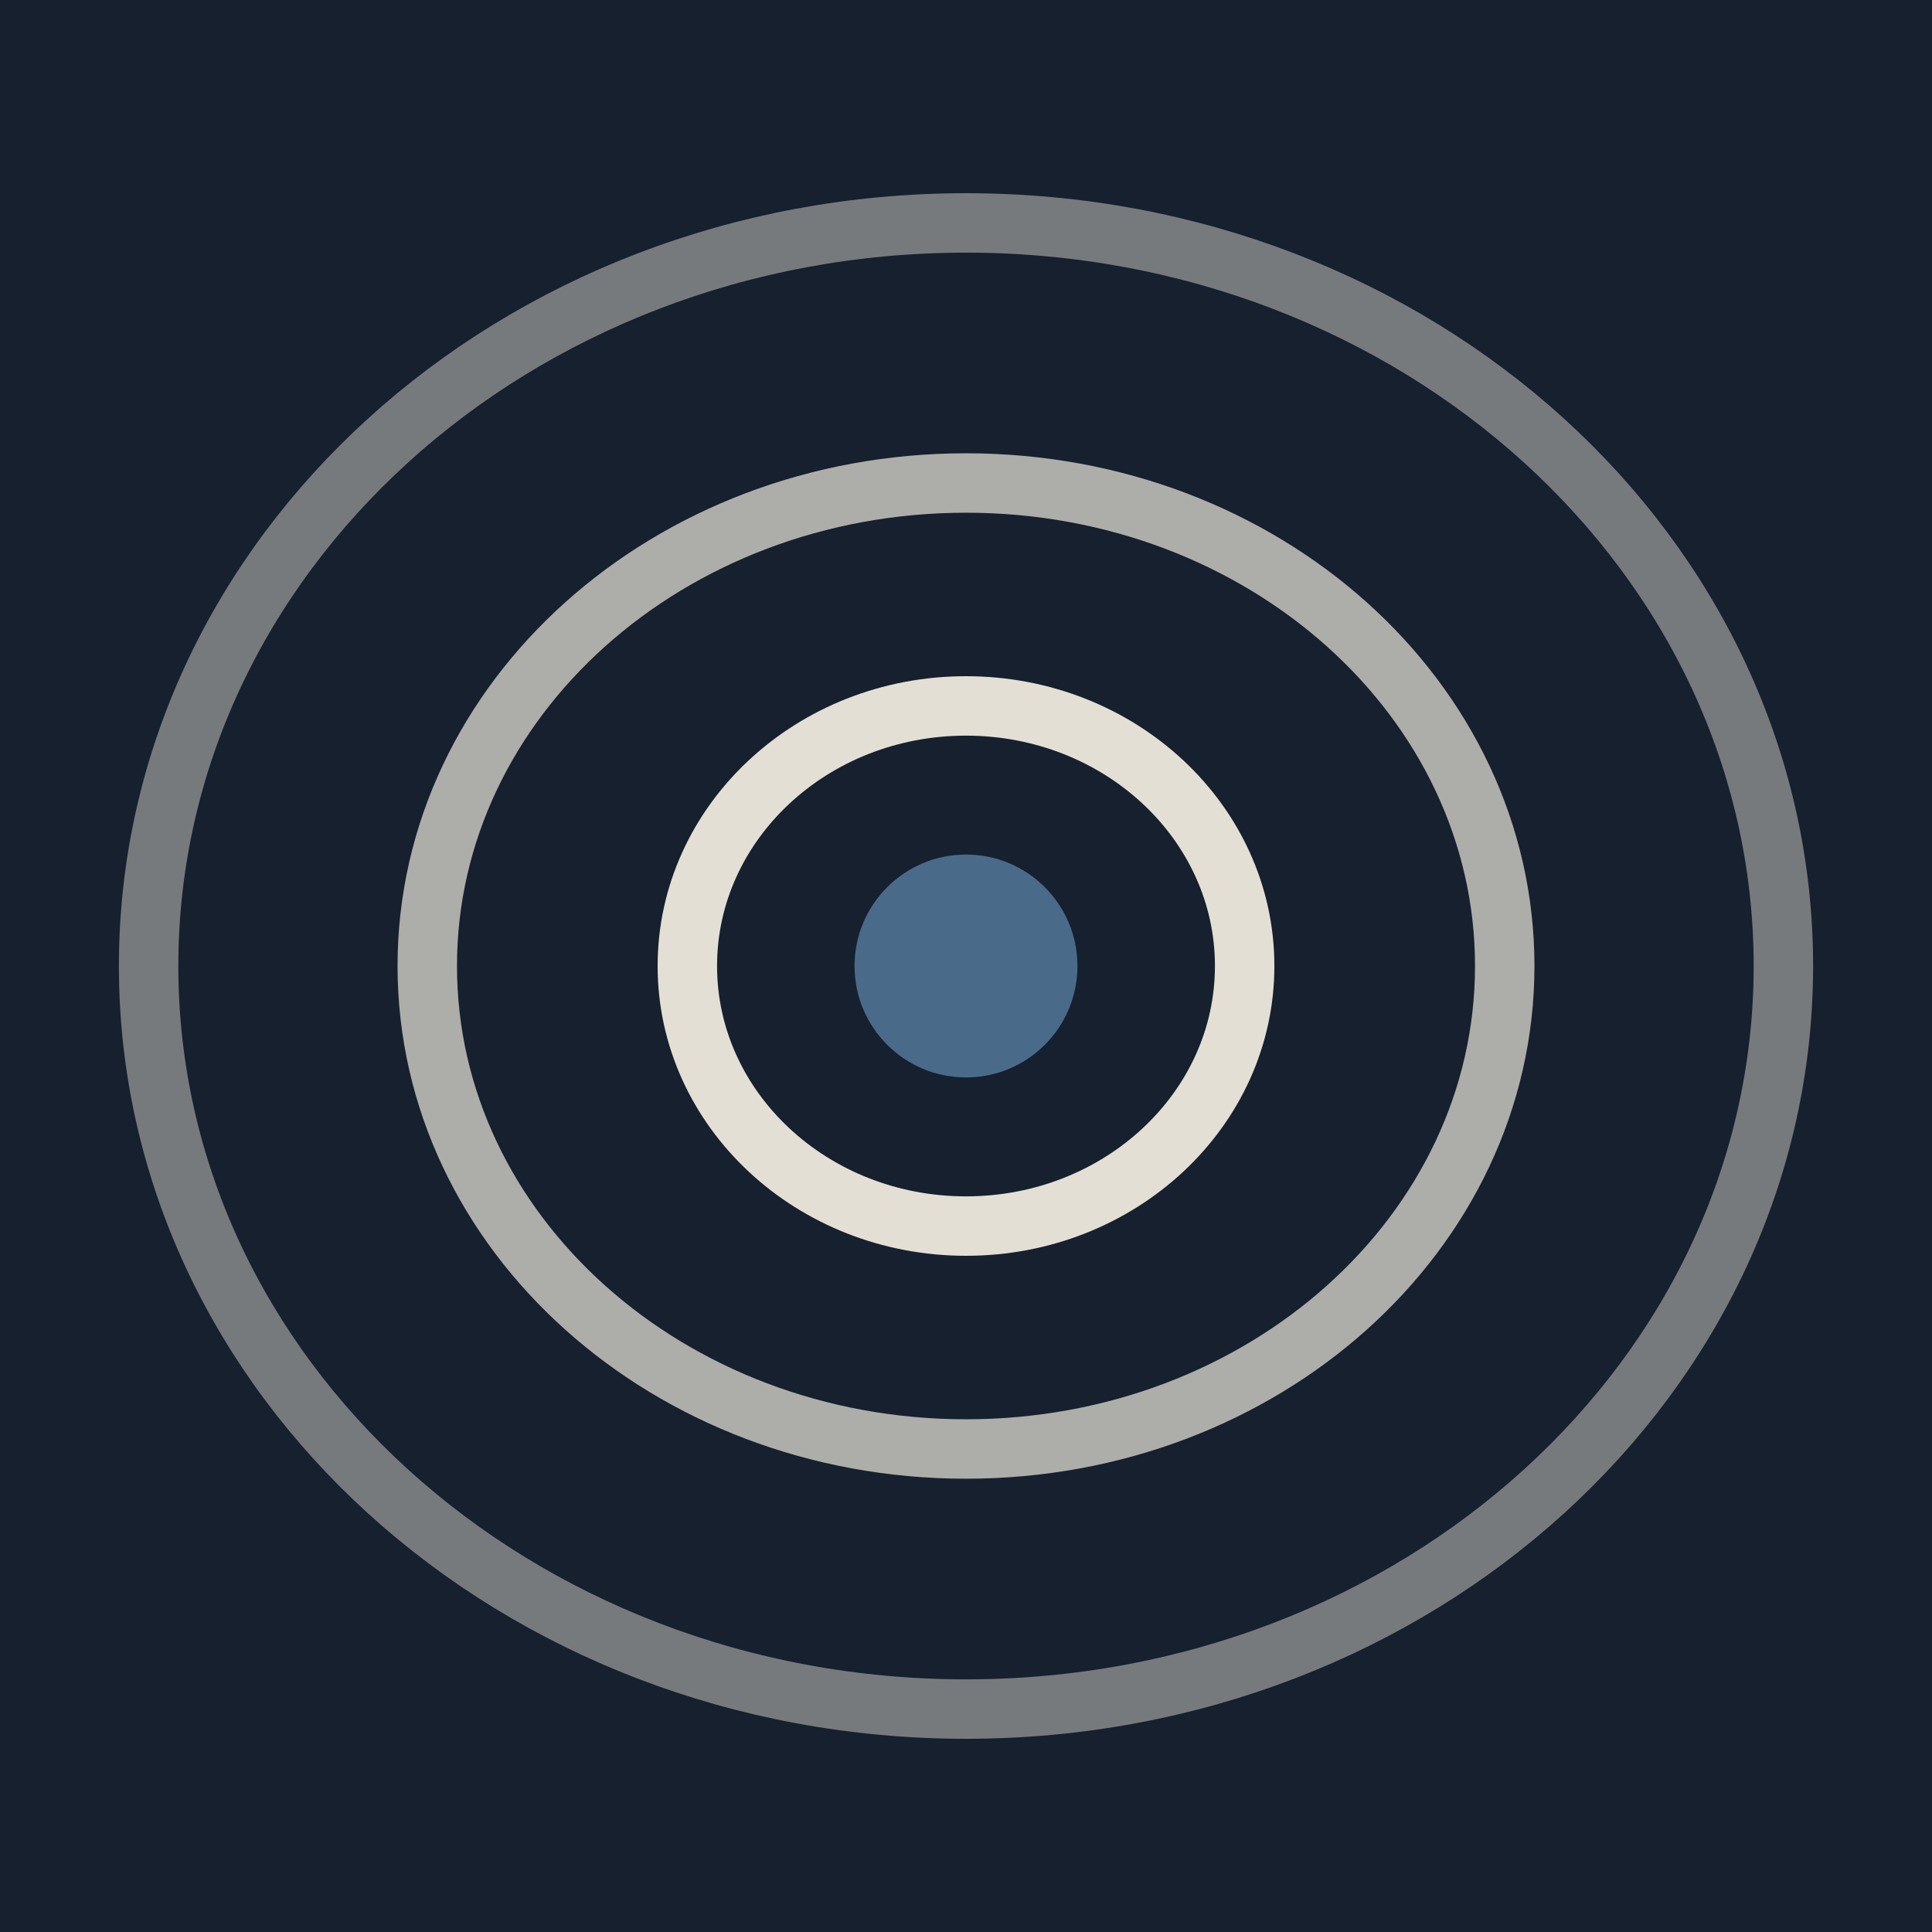
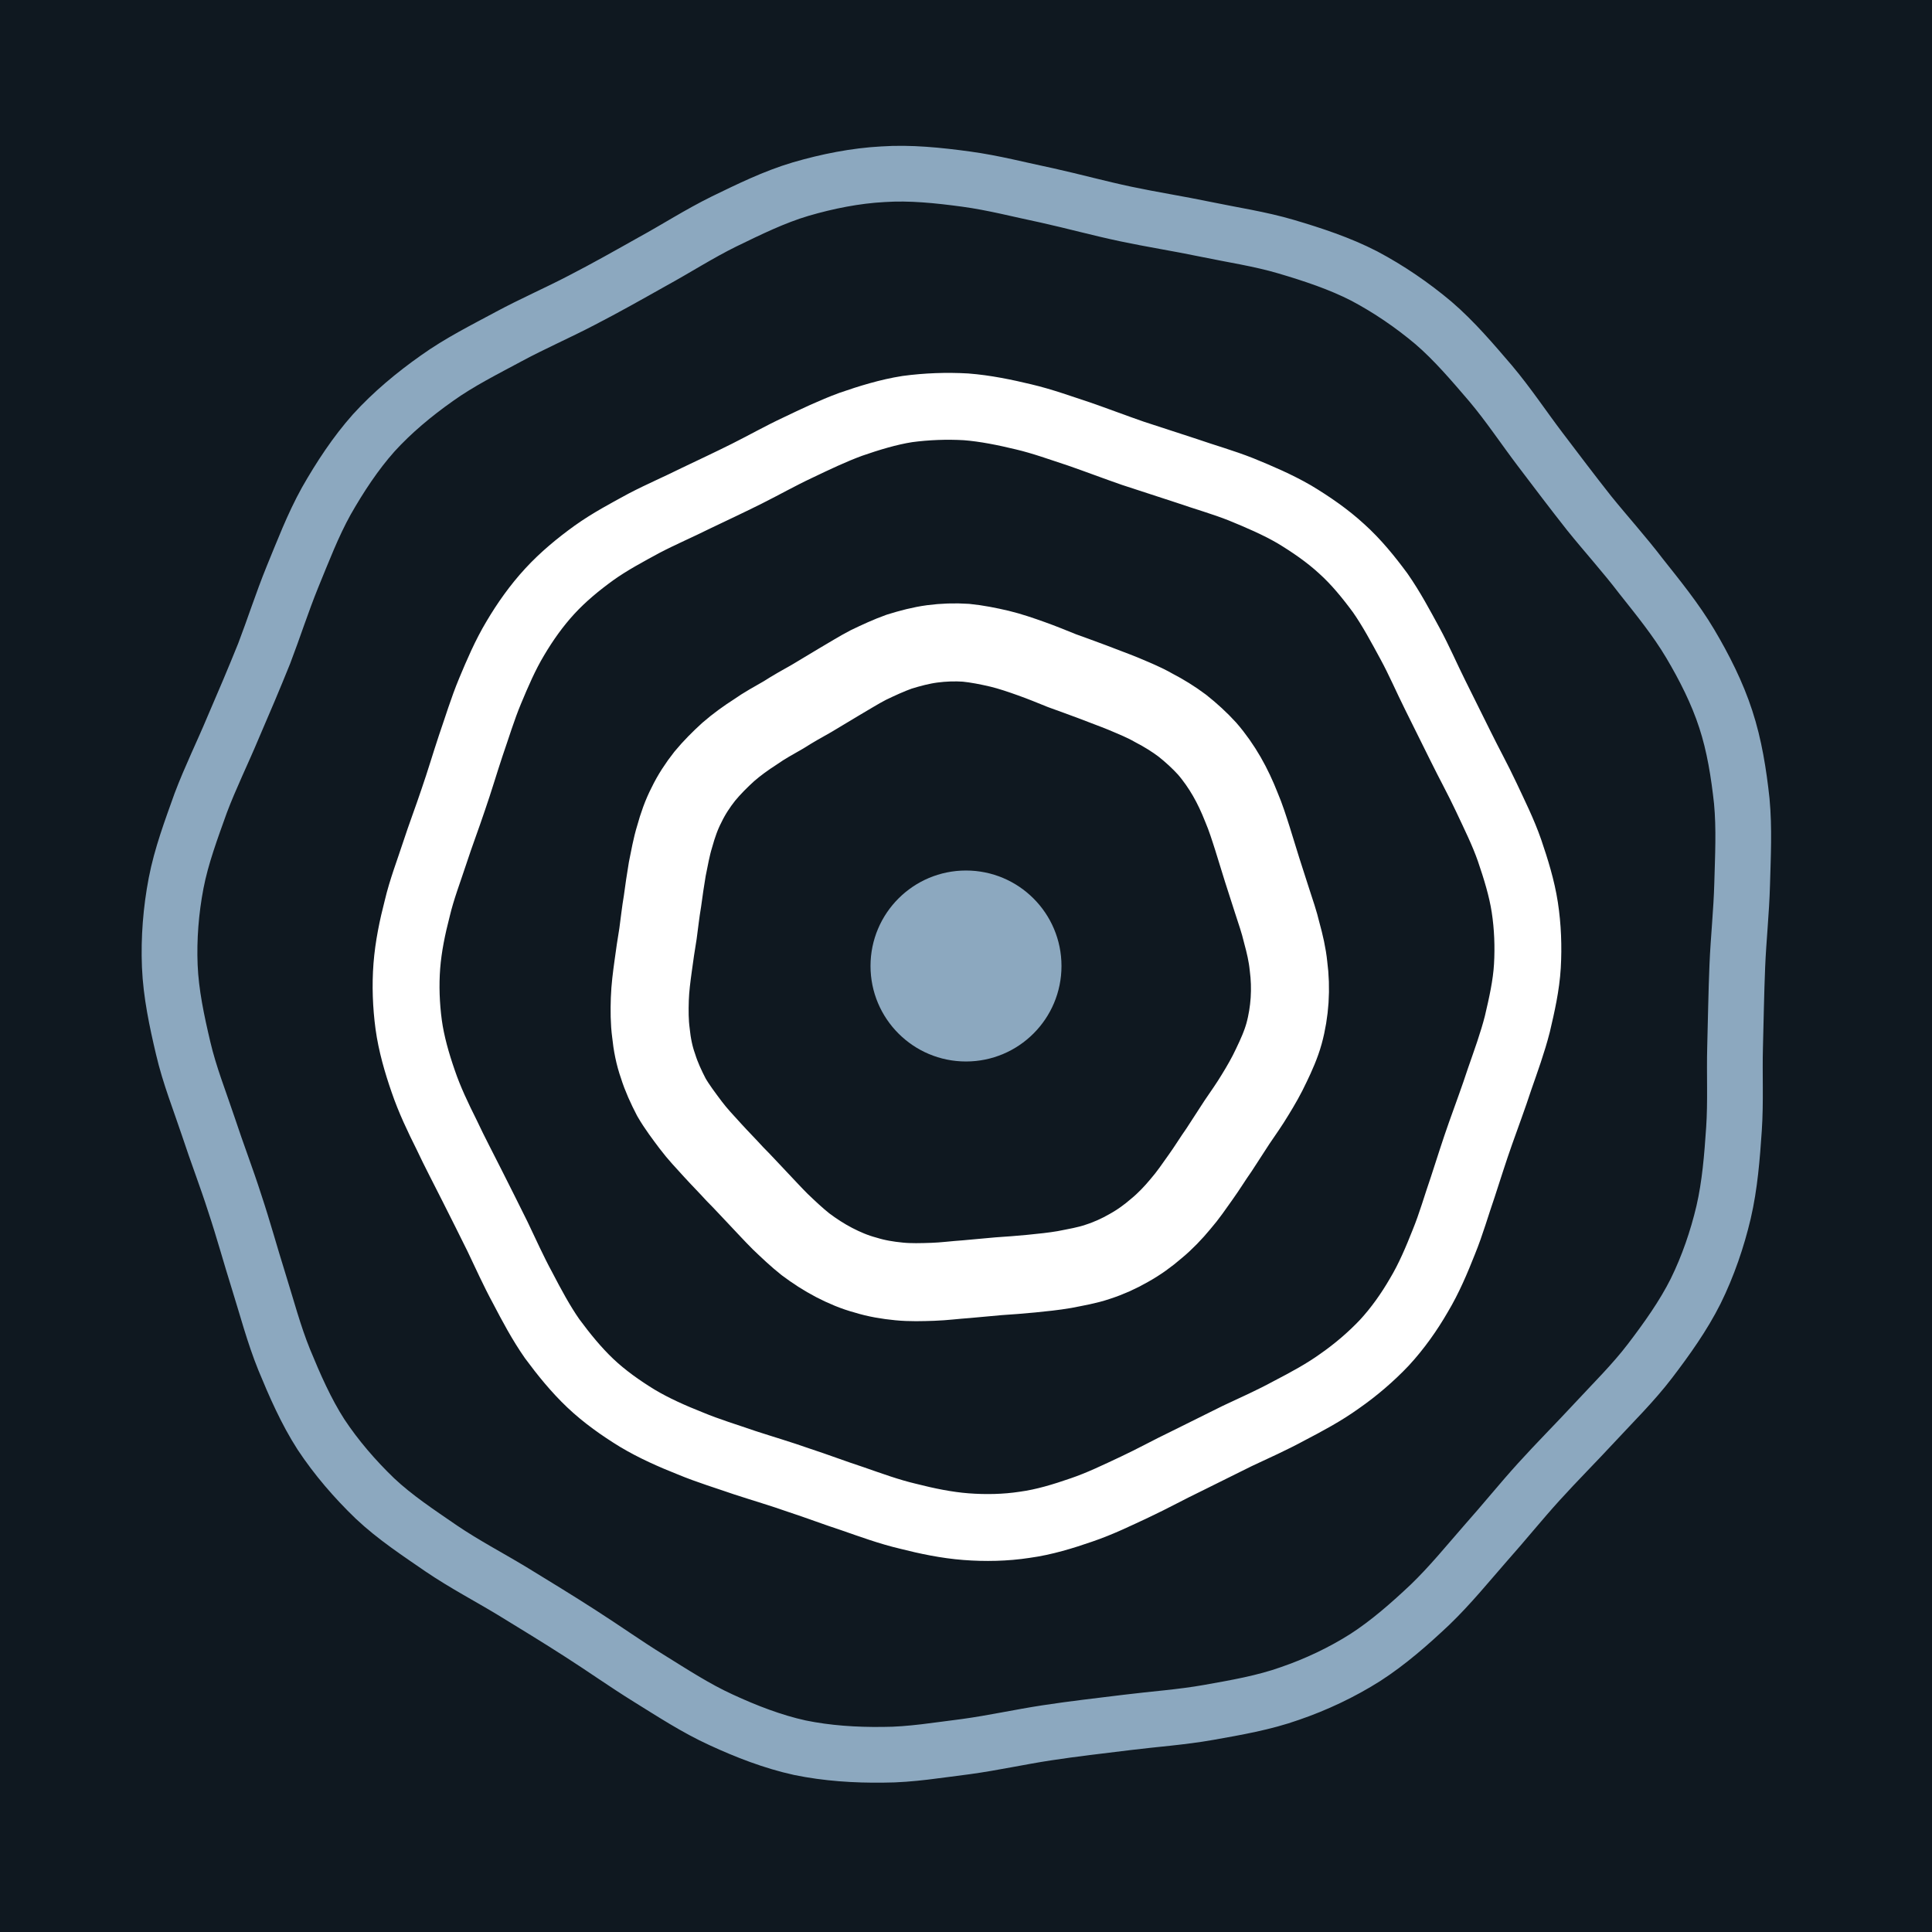
<svg xmlns="http://www.w3.org/2000/svg" viewBox="0 0 52 52">
-   <rect width="52" height="52" fill="#16202E" />
-   <g fill="none" stroke="#EDE8DE" stroke-width="1.6">
-     <ellipse cx="26" cy="26" rx="22" ry="20" stroke-opacity=".45" />
-     <ellipse cx="26" cy="26" rx="14.5" ry="13" stroke-opacity=".7" />
-     <ellipse cx="26" cy="26" rx="7.5" ry="7" stroke-opacity=".95" />
+   <rect width="52" height="52" fill="#0F1820" />
+   <g fill="none" stroke-linejoin="round">
+     <path stroke="#8CA8BF" stroke-width="1.5" d="M46.76 26.00C46.73 26.73 46.72 27.44 46.70 28.18C46.68 28.91 46.72 29.65 46.67 30.39C46.62 31.13 46.56 31.90 46.39 32.63C46.22 33.35 45.97 34.08 45.64 34.75C45.31 35.41 44.86 36.04 44.41 36.63C43.96 37.22 43.42 37.75 42.92 38.29C42.42 38.83 41.91 39.34 41.42 39.88C40.93 40.42 40.48 40.98 39.99 41.53C39.50 42.09 39.03 42.67 38.49 43.19C37.95 43.70 37.37 44.21 36.75 44.61C36.12 45.01 35.42 45.34 34.72 45.58C34.02 45.83 33.26 45.96 32.53 46.09C31.80 46.22 31.05 46.27 30.33 46.36C29.60 46.45 28.89 46.53 28.17 46.64C27.45 46.75 26.73 46.91 26.00 47.01C25.27 47.10 24.51 47.23 23.77 47.23C23.02 47.24 22.26 47.19 21.53 47.04C20.80 46.88 20.08 46.60 19.41 46.29C18.73 45.98 18.09 45.56 17.46 45.17C16.83 44.78 16.24 44.36 15.63 43.97C15.01 43.57 14.40 43.20 13.78 42.82C13.15 42.44 12.50 42.10 11.88 41.68C11.27 41.26 10.63 40.84 10.09 40.33C9.55 39.81 9.05 39.23 8.64 38.61C8.24 37.99 7.93 37.28 7.65 36.60C7.37 35.91 7.18 35.18 6.96 34.48C6.74 33.78 6.55 33.08 6.32 32.39C6.10 31.70 5.84 31.03 5.61 30.33C5.38 29.64 5.10 28.94 4.93 28.21C4.76 27.49 4.60 26.74 4.57 26.00C4.54 25.26 4.60 24.50 4.74 23.77C4.88 23.04 5.15 22.32 5.40 21.62C5.66 20.93 5.99 20.26 6.27 19.59C6.56 18.92 6.84 18.26 7.11 17.59C7.37 16.91 7.59 16.22 7.87 15.53C8.15 14.85 8.42 14.14 8.78 13.49C9.15 12.84 9.57 12.20 10.06 11.65C10.56 11.10 11.15 10.61 11.76 10.18C12.36 9.75 13.04 9.41 13.69 9.06C14.34 8.71 15.01 8.42 15.66 8.08C16.30 7.75 16.92 7.40 17.56 7.04C18.20 6.69 18.82 6.29 19.49 5.96C20.15 5.64 20.84 5.30 21.55 5.09C22.27 4.88 23.02 4.73 23.76 4.69C24.50 4.64 25.26 4.72 26.00 4.82C26.74 4.92 27.46 5.11 28.18 5.26C28.90 5.42 29.59 5.61 30.30 5.76C31.01 5.91 31.72 6.02 32.44 6.17C33.16 6.32 33.91 6.43 34.62 6.64C35.33 6.85 36.06 7.09 36.72 7.43C37.38 7.78 38.01 8.21 38.58 8.69C39.14 9.17 39.64 9.76 40.12 10.32C40.60 10.89 41.01 11.51 41.45 12.09C41.89 12.67 42.32 13.24 42.77 13.81C43.23 14.38 43.72 14.92 44.17 15.51C44.63 16.09 45.11 16.68 45.49 17.32C45.87 17.96 46.22 18.65 46.45 19.36C46.68 20.06 46.80 20.82 46.88 21.56C46.95 22.30 46.91 23.06 46.89 23.80C46.87 24.54 46.79 25.27 46.76 26.00Z" />
+     <path stroke="#FFFFFF" stroke-width="1.8" d="M41.11 26.00C41.08 26.52 40.96 27.05 40.84 27.56C40.71 28.07 40.53 28.56 40.36 29.05C40.20 29.54 40.02 30.02 39.85 30.50C39.68 30.98 39.53 31.46 39.37 31.95C39.20 32.44 39.06 32.94 38.86 33.43C38.67 33.91 38.46 34.41 38.19 34.86C37.93 35.31 37.62 35.75 37.26 36.14C36.90 36.52 36.49 36.87 36.06 37.17C35.63 37.48 35.16 37.73 34.70 37.97C34.24 38.22 33.77 38.43 33.30 38.65C32.84 38.88 32.39 39.10 31.93 39.33C31.47 39.55 31.02 39.80 30.55 40.02C30.08 40.24 29.61 40.47 29.11 40.64C28.62 40.81 28.10 40.97 27.58 41.04C27.06 41.12 26.52 41.13 26.00 41.09C25.48 41.05 24.95 40.94 24.44 40.81C23.93 40.69 23.44 40.51 22.95 40.34C22.46 40.18 21.99 40.00 21.50 39.84C21.02 39.67 20.54 39.53 20.05 39.37C19.56 39.20 19.06 39.05 18.58 38.85C18.10 38.66 17.60 38.44 17.15 38.17C16.71 37.90 16.27 37.59 15.89 37.23C15.51 36.87 15.17 36.45 14.86 36.03C14.56 35.60 14.31 35.13 14.07 34.67C13.82 34.21 13.61 33.74 13.39 33.28C13.16 32.82 12.94 32.37 12.71 31.92C12.48 31.46 12.24 31.01 12.02 30.54C11.79 30.08 11.56 29.60 11.39 29.10C11.22 28.61 11.07 28.09 11.00 27.58C10.93 27.06 10.91 26.52 10.95 26.00C10.99 25.48 11.10 24.95 11.23 24.45C11.35 23.94 11.54 23.45 11.70 22.96C11.86 22.47 12.04 22.00 12.20 21.52C12.37 21.03 12.51 20.55 12.67 20.07C12.84 19.58 12.99 19.08 13.19 18.60C13.39 18.12 13.60 17.63 13.87 17.18C14.13 16.74 14.44 16.30 14.80 15.91C15.15 15.53 15.56 15.19 15.99 14.88C16.41 14.58 16.88 14.33 17.34 14.08C17.80 13.84 18.27 13.64 18.73 13.41C19.19 13.19 19.64 12.98 20.10 12.75C20.56 12.52 21.00 12.27 21.47 12.05C21.93 11.83 22.41 11.60 22.90 11.42C23.39 11.25 23.91 11.09 24.42 11.01C24.94 10.94 25.48 10.92 26.00 10.95C26.52 10.99 27.05 11.10 27.55 11.22C28.06 11.34 28.55 11.52 29.04 11.68C29.53 11.85 30.00 12.03 30.49 12.20C30.97 12.36 31.45 12.51 31.93 12.67C32.42 12.84 32.92 12.98 33.40 13.17C33.89 13.37 34.38 13.58 34.83 13.84C35.28 14.11 35.73 14.42 36.11 14.77C36.50 15.12 36.84 15.54 37.15 15.96C37.45 16.39 37.70 16.86 37.95 17.32C38.20 17.78 38.40 18.25 38.63 18.71C38.86 19.17 39.08 19.62 39.31 20.08C39.53 20.53 39.78 20.98 40.00 21.45C40.22 21.92 40.46 22.40 40.63 22.89C40.80 23.39 40.96 23.90 41.04 24.42C41.12 24.94 41.14 25.48 41.11 26.00Z" />
+     <path stroke="#FFFFFF" stroke-width="2.1" d="M34.68 26.00C34.72 26.30 34.73 26.61 34.71 26.92C34.69 27.22 34.64 27.53 34.56 27.82C34.48 28.11 34.35 28.40 34.22 28.67C34.09 28.95 33.94 29.21 33.78 29.47C33.63 29.72 33.46 29.96 33.29 30.21C33.13 30.46 32.97 30.70 32.81 30.95C32.64 31.19 32.49 31.44 32.31 31.69C32.14 31.93 31.97 32.18 31.77 32.41C31.58 32.64 31.36 32.87 31.13 33.06C30.90 33.26 30.65 33.44 30.38 33.59C30.12 33.74 29.83 33.87 29.55 33.96C29.26 34.06 28.95 34.11 28.65 34.17C28.36 34.22 28.06 34.25 27.76 34.28C27.46 34.31 27.17 34.33 26.88 34.35C26.58 34.38 26.30 34.40 26.00 34.43C25.70 34.45 25.41 34.49 25.11 34.50C24.81 34.51 24.50 34.52 24.20 34.49C23.89 34.46 23.59 34.41 23.30 34.32C23.00 34.24 22.72 34.12 22.45 33.98C22.18 33.84 21.92 33.67 21.68 33.49C21.44 33.30 21.22 33.09 21.00 32.88C20.79 32.67 20.59 32.45 20.39 32.24C20.18 32.02 19.99 31.81 19.78 31.60C19.58 31.38 19.38 31.18 19.18 30.96C18.98 30.74 18.77 30.52 18.59 30.28C18.41 30.04 18.22 29.79 18.07 29.53C17.93 29.26 17.80 28.98 17.71 28.69C17.61 28.41 17.55 28.10 17.52 27.80C17.48 27.50 17.48 27.20 17.49 26.89C17.50 26.59 17.54 26.29 17.58 26.00C17.62 25.71 17.66 25.42 17.71 25.13C17.75 24.84 17.78 24.55 17.83 24.26C17.87 23.97 17.91 23.68 17.96 23.39C18.02 23.10 18.07 22.80 18.16 22.51C18.24 22.22 18.34 21.93 18.48 21.66C18.61 21.39 18.78 21.13 18.97 20.89C19.16 20.66 19.38 20.44 19.60 20.24C19.83 20.04 20.08 19.86 20.33 19.70C20.57 19.53 20.83 19.39 21.09 19.24C21.34 19.08 21.59 18.94 21.84 18.80C22.09 18.65 22.34 18.50 22.59 18.35C22.85 18.20 23.10 18.04 23.37 17.90C23.64 17.77 23.92 17.64 24.20 17.54C24.49 17.45 24.79 17.37 25.09 17.33C25.39 17.29 25.70 17.28 26.00 17.30C26.30 17.33 26.60 17.39 26.90 17.46C27.19 17.53 27.48 17.63 27.76 17.73C28.04 17.83 28.31 17.94 28.58 18.05C28.86 18.15 29.13 18.25 29.40 18.35C29.68 18.46 29.96 18.56 30.23 18.67C30.51 18.79 30.79 18.90 31.05 19.05C31.32 19.19 31.58 19.35 31.82 19.53C32.06 19.72 32.29 19.93 32.49 20.15C32.69 20.38 32.87 20.64 33.02 20.90C33.17 21.16 33.30 21.44 33.41 21.72C33.53 22.00 33.62 22.29 33.71 22.57C33.80 22.85 33.88 23.13 33.97 23.41C34.06 23.69 34.15 23.97 34.24 24.25C34.33 24.53 34.43 24.81 34.50 25.11C34.58 25.40 34.65 25.70 34.68 26.00Z" />
  </g>
-   <circle cx="26" cy="26" r="3" fill="#4A6A8A" />
+   <circle cx="26" cy="26" r="2.57" fill="#8CA8BF" />
</svg>
